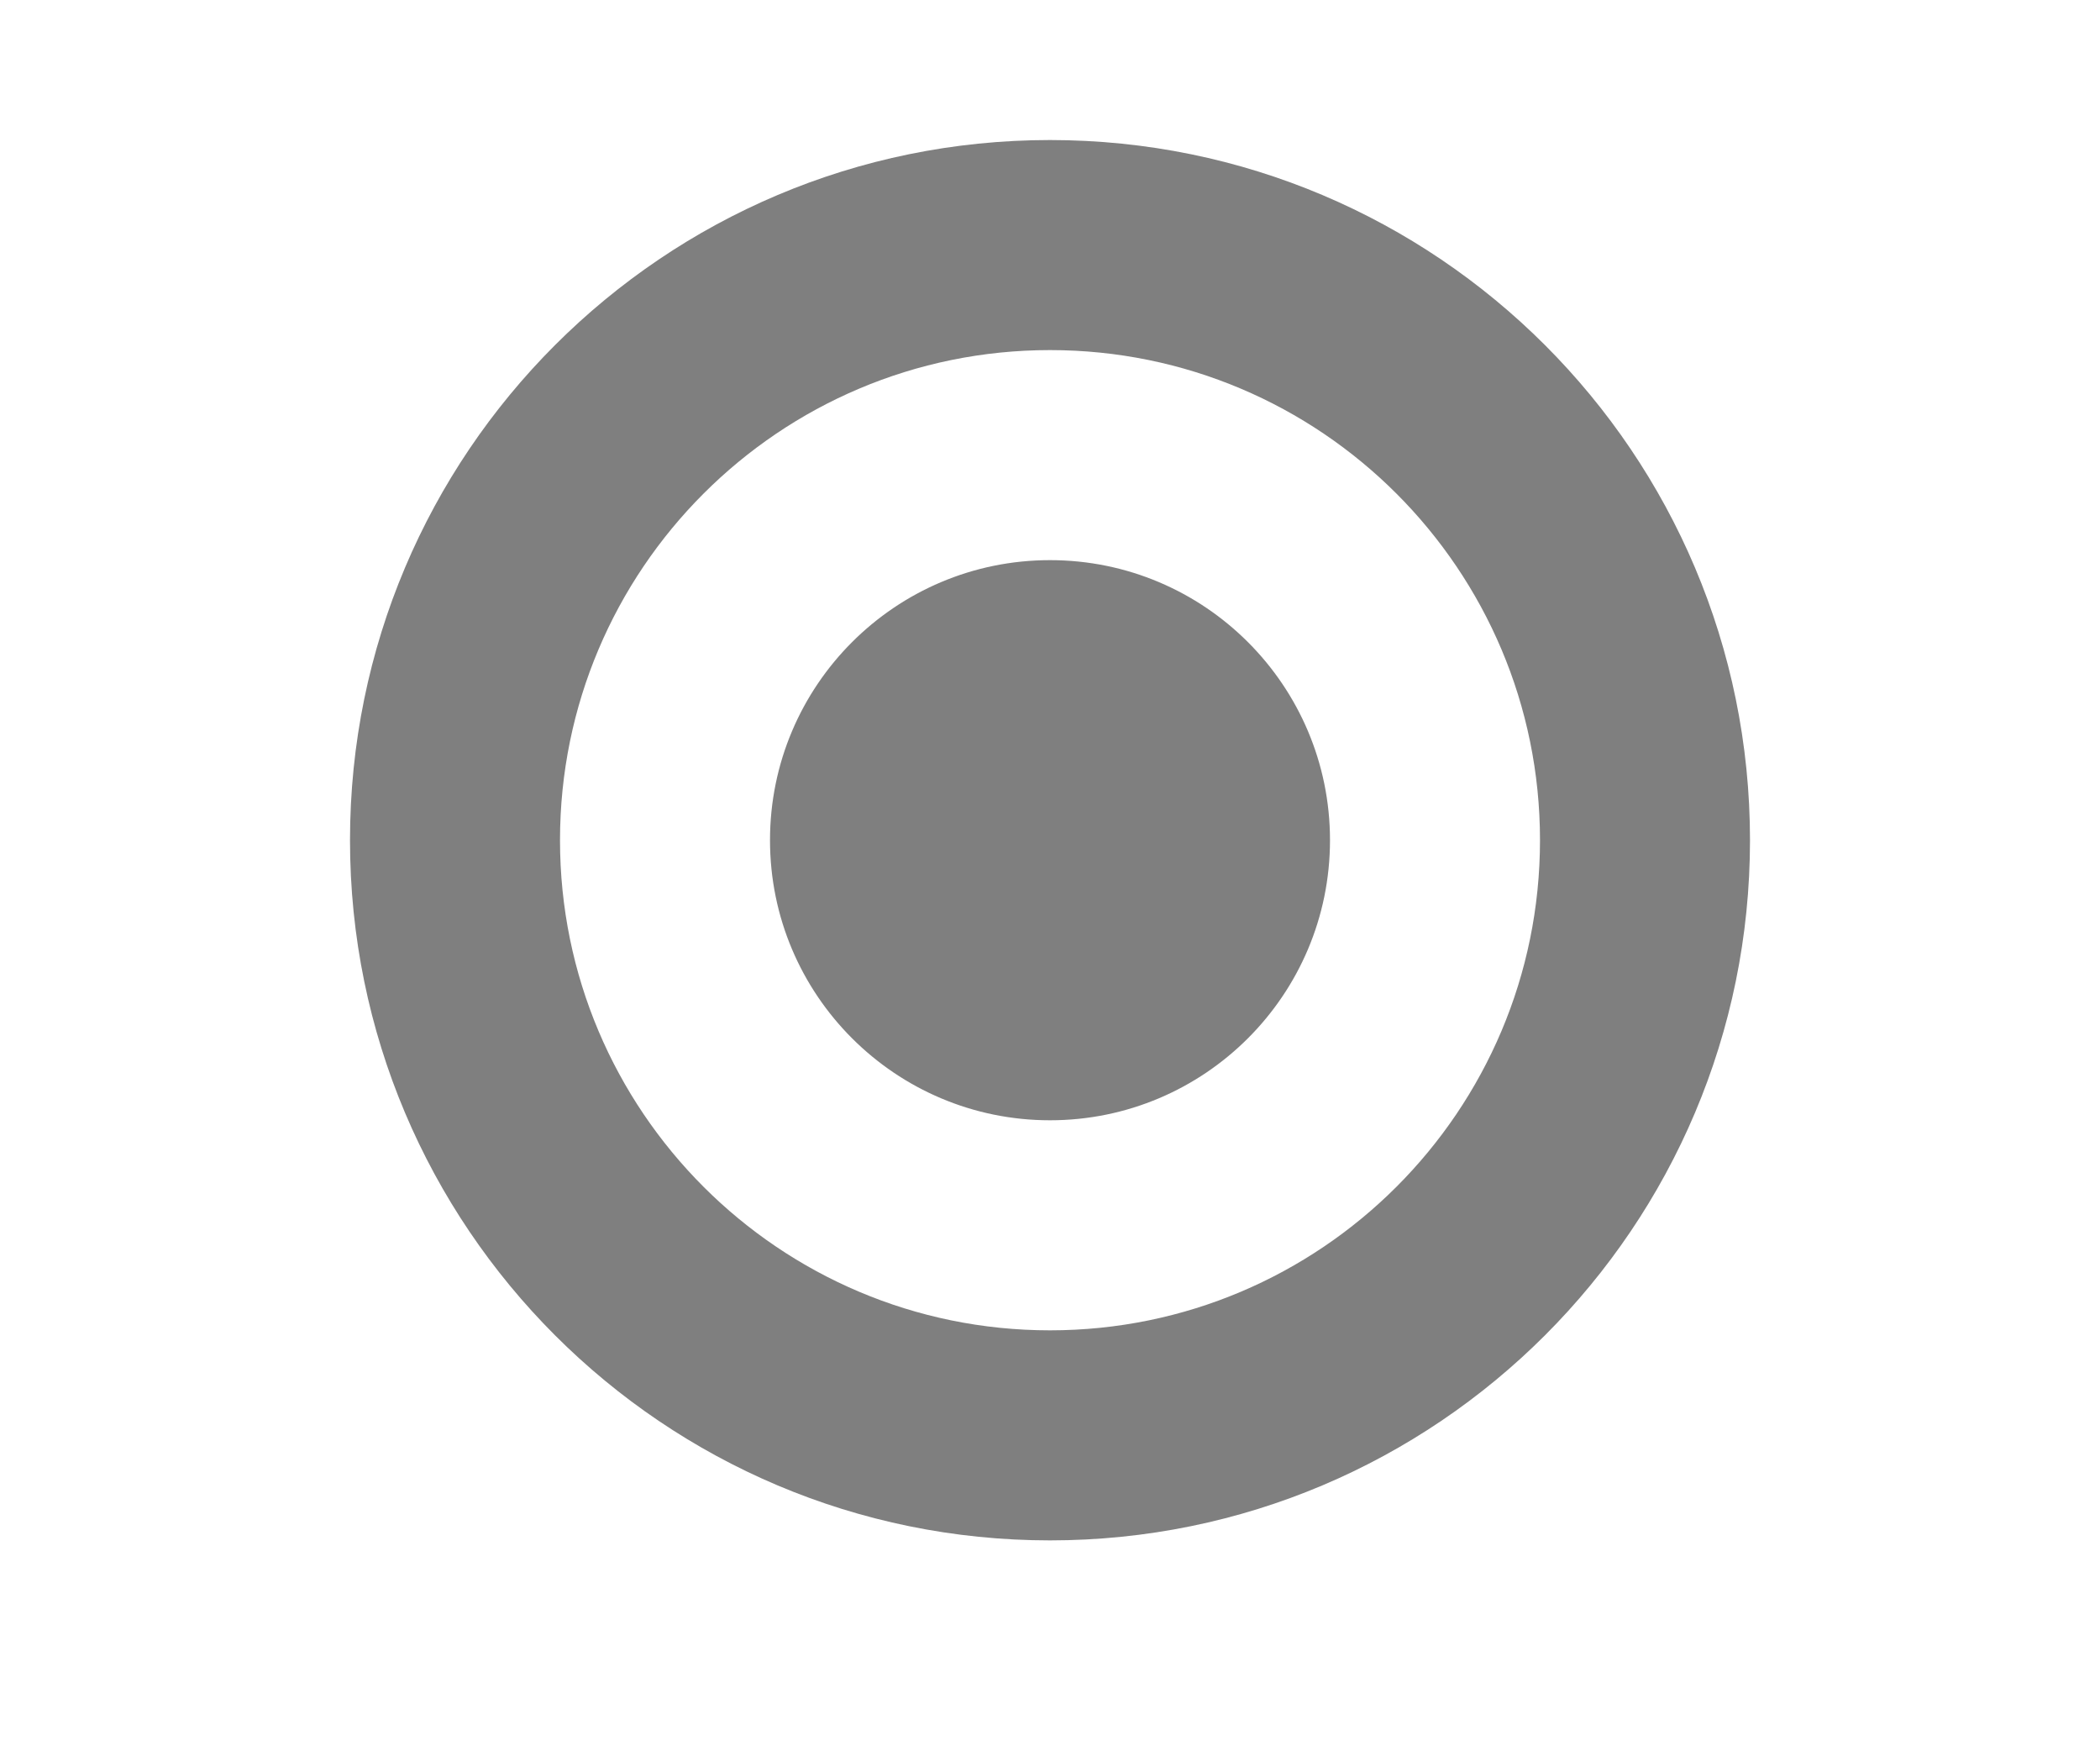
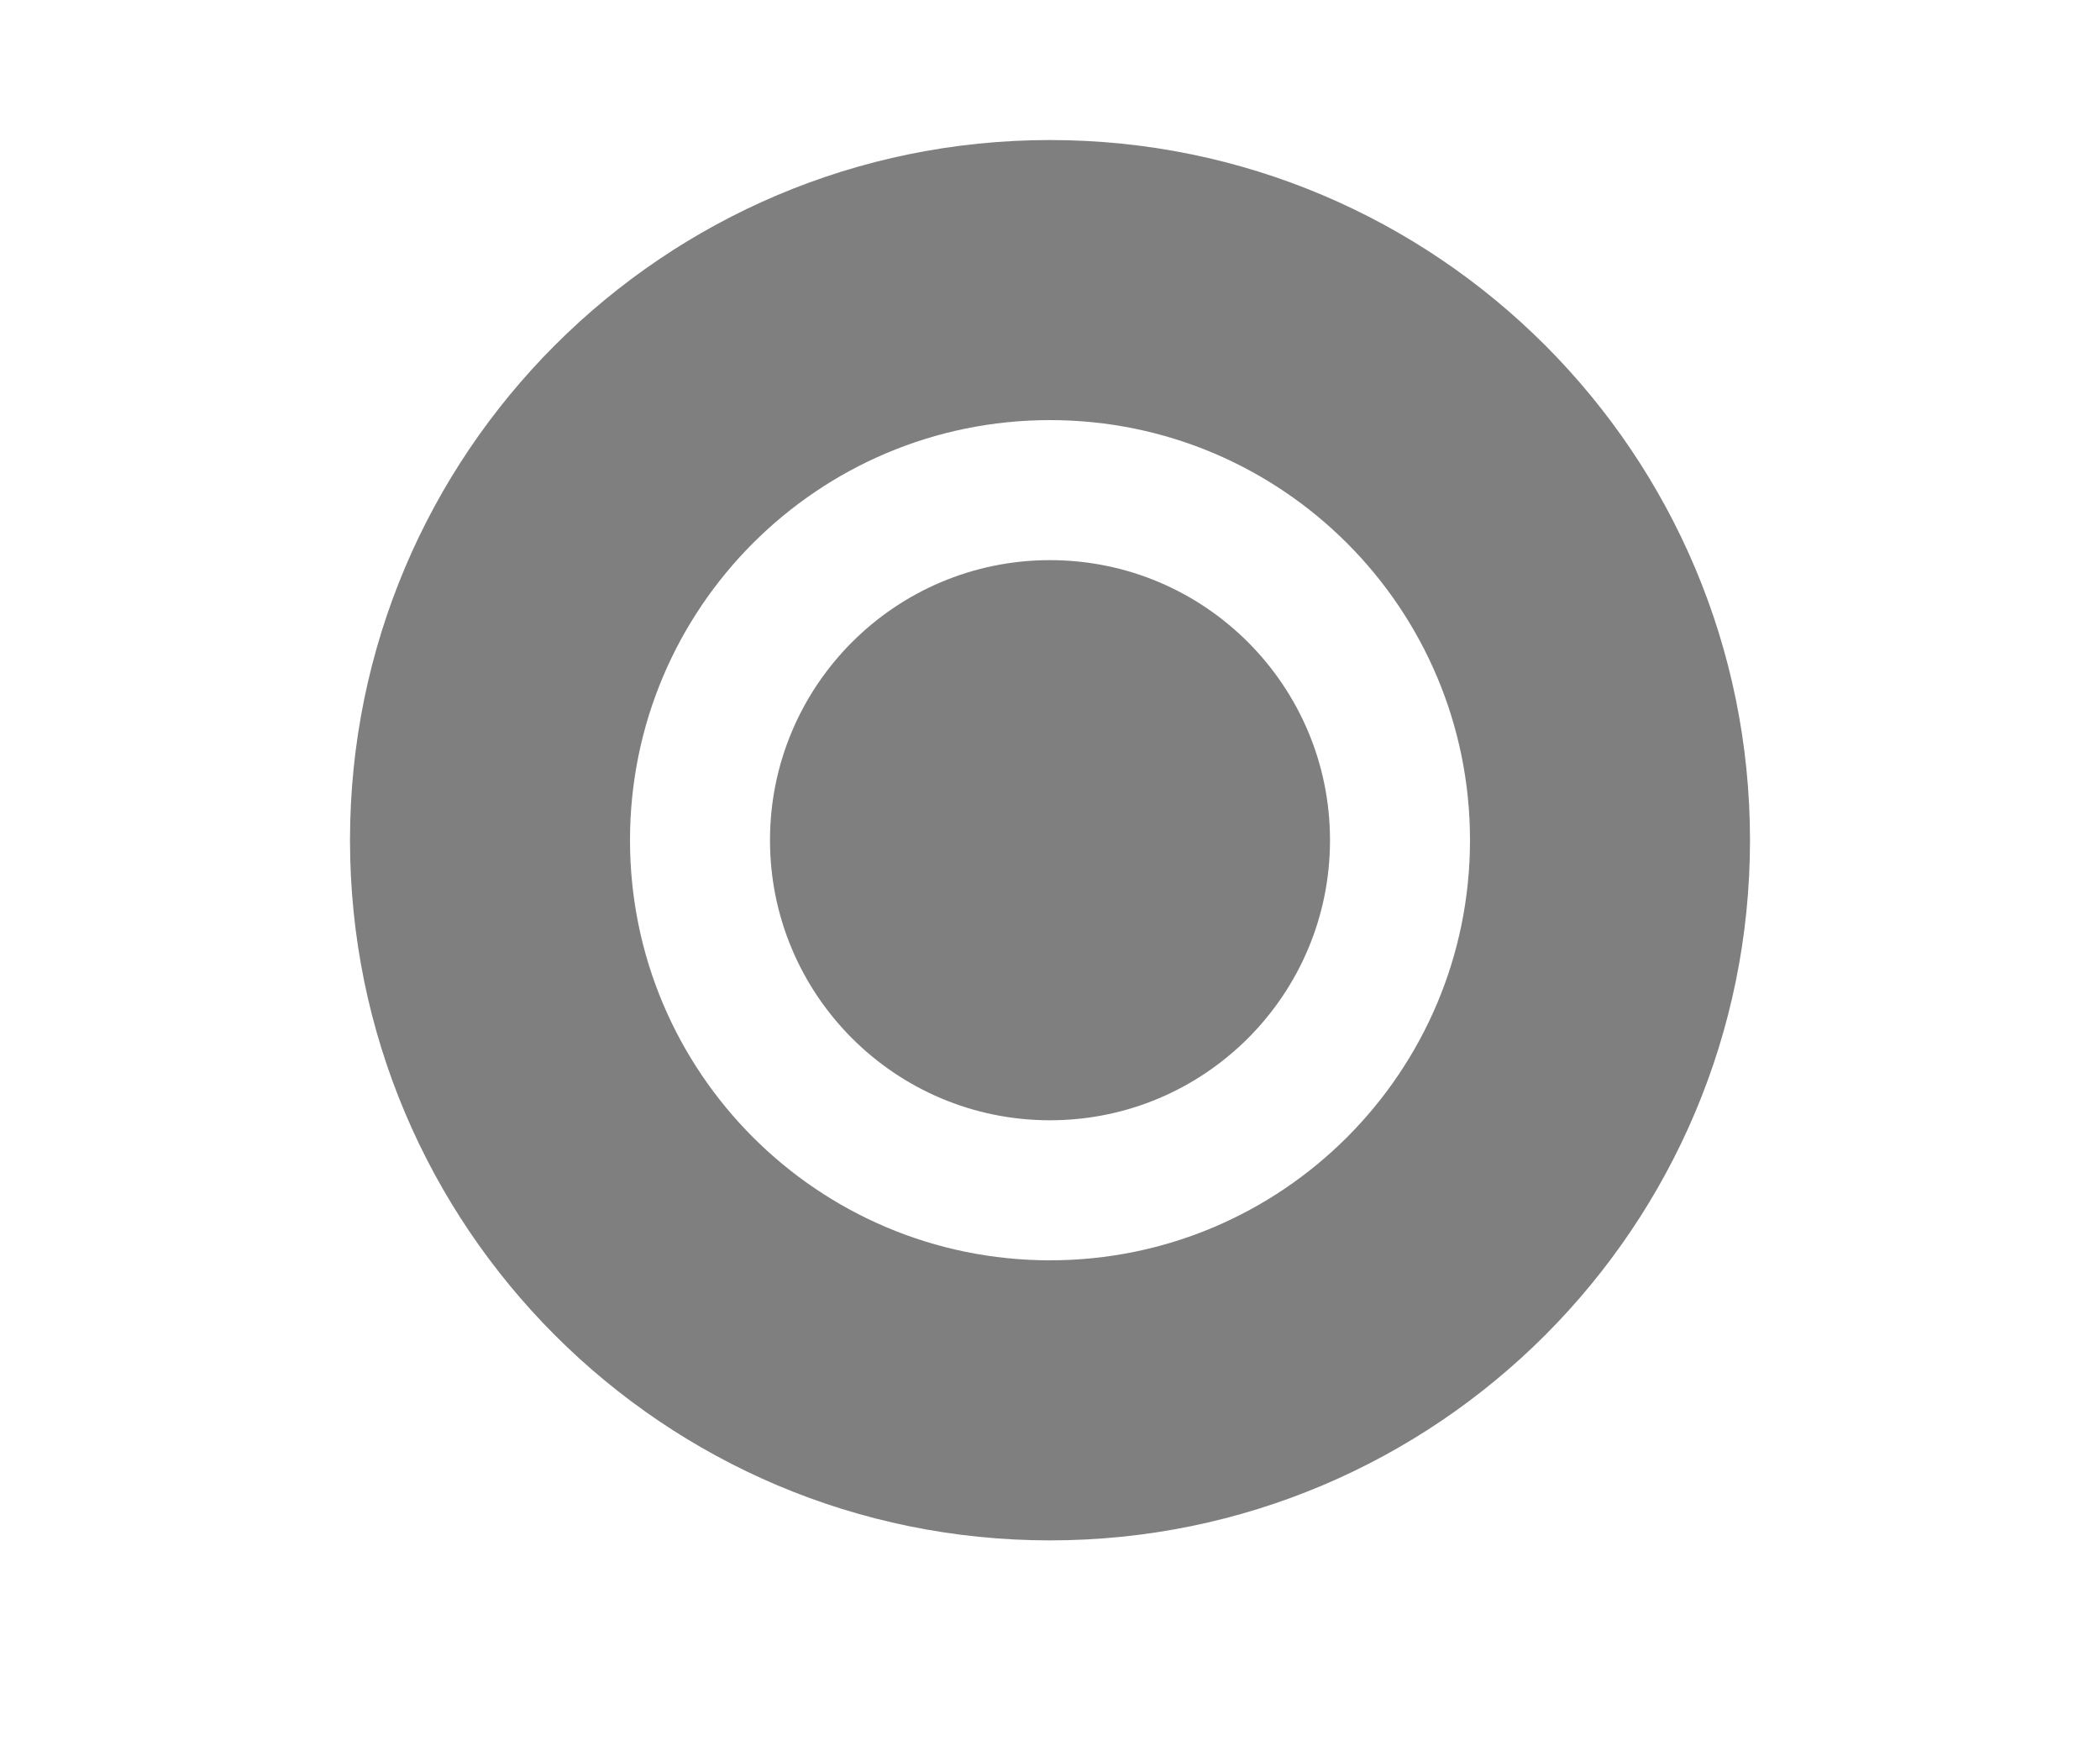
<svg xmlns="http://www.w3.org/2000/svg" width="30" height="25" viewBox="0 0 30 25" fill="none">
-   <path opacity="0.5" fill-rule="evenodd" clip-rule="evenodd" d="M25 12C25 17.523 20.523 22 15 22C9.477 22 5 17.523 5 12C5 6.477 9.477 2 15 2C20.523 2 25 6.477 25 12ZM22 12C22 15.866 18.866 19 15 19C11.134 19 8 15.866 8 12C8 8.134 11.134 5 15 5C18.866 5 22 8.134 22 12ZM15 16C17.209 16 19 14.209 19 12C19 9.791 17.209 8 15 8C12.791 8 11 9.791 11 12C11 14.209 12.791 16 15 16Z" fill="black" />
+   <path opacity="0.5" fill-rule="evenodd" clip-rule="evenodd" d="M25 12C25 17.523 20.523 22 15 22C9.477 22 5 17.523 5 12C5 6.477 9.477 2 15 2C20.523 2 25 6.477 25 12ZM21 12C21 15.314 18.314 18 15 18C11.686 18 9 15.314 9 12C9 8.686 11.686 6 15 6C18.314 6 21 8.686 21 12ZM15 16C17.209 16 19 14.209 19 12C19 9.791 17.209 8 15 8C12.791 8 11 9.791 11 12C11 14.209 12.791 16 15 16Z" fill="black" />
</svg>
